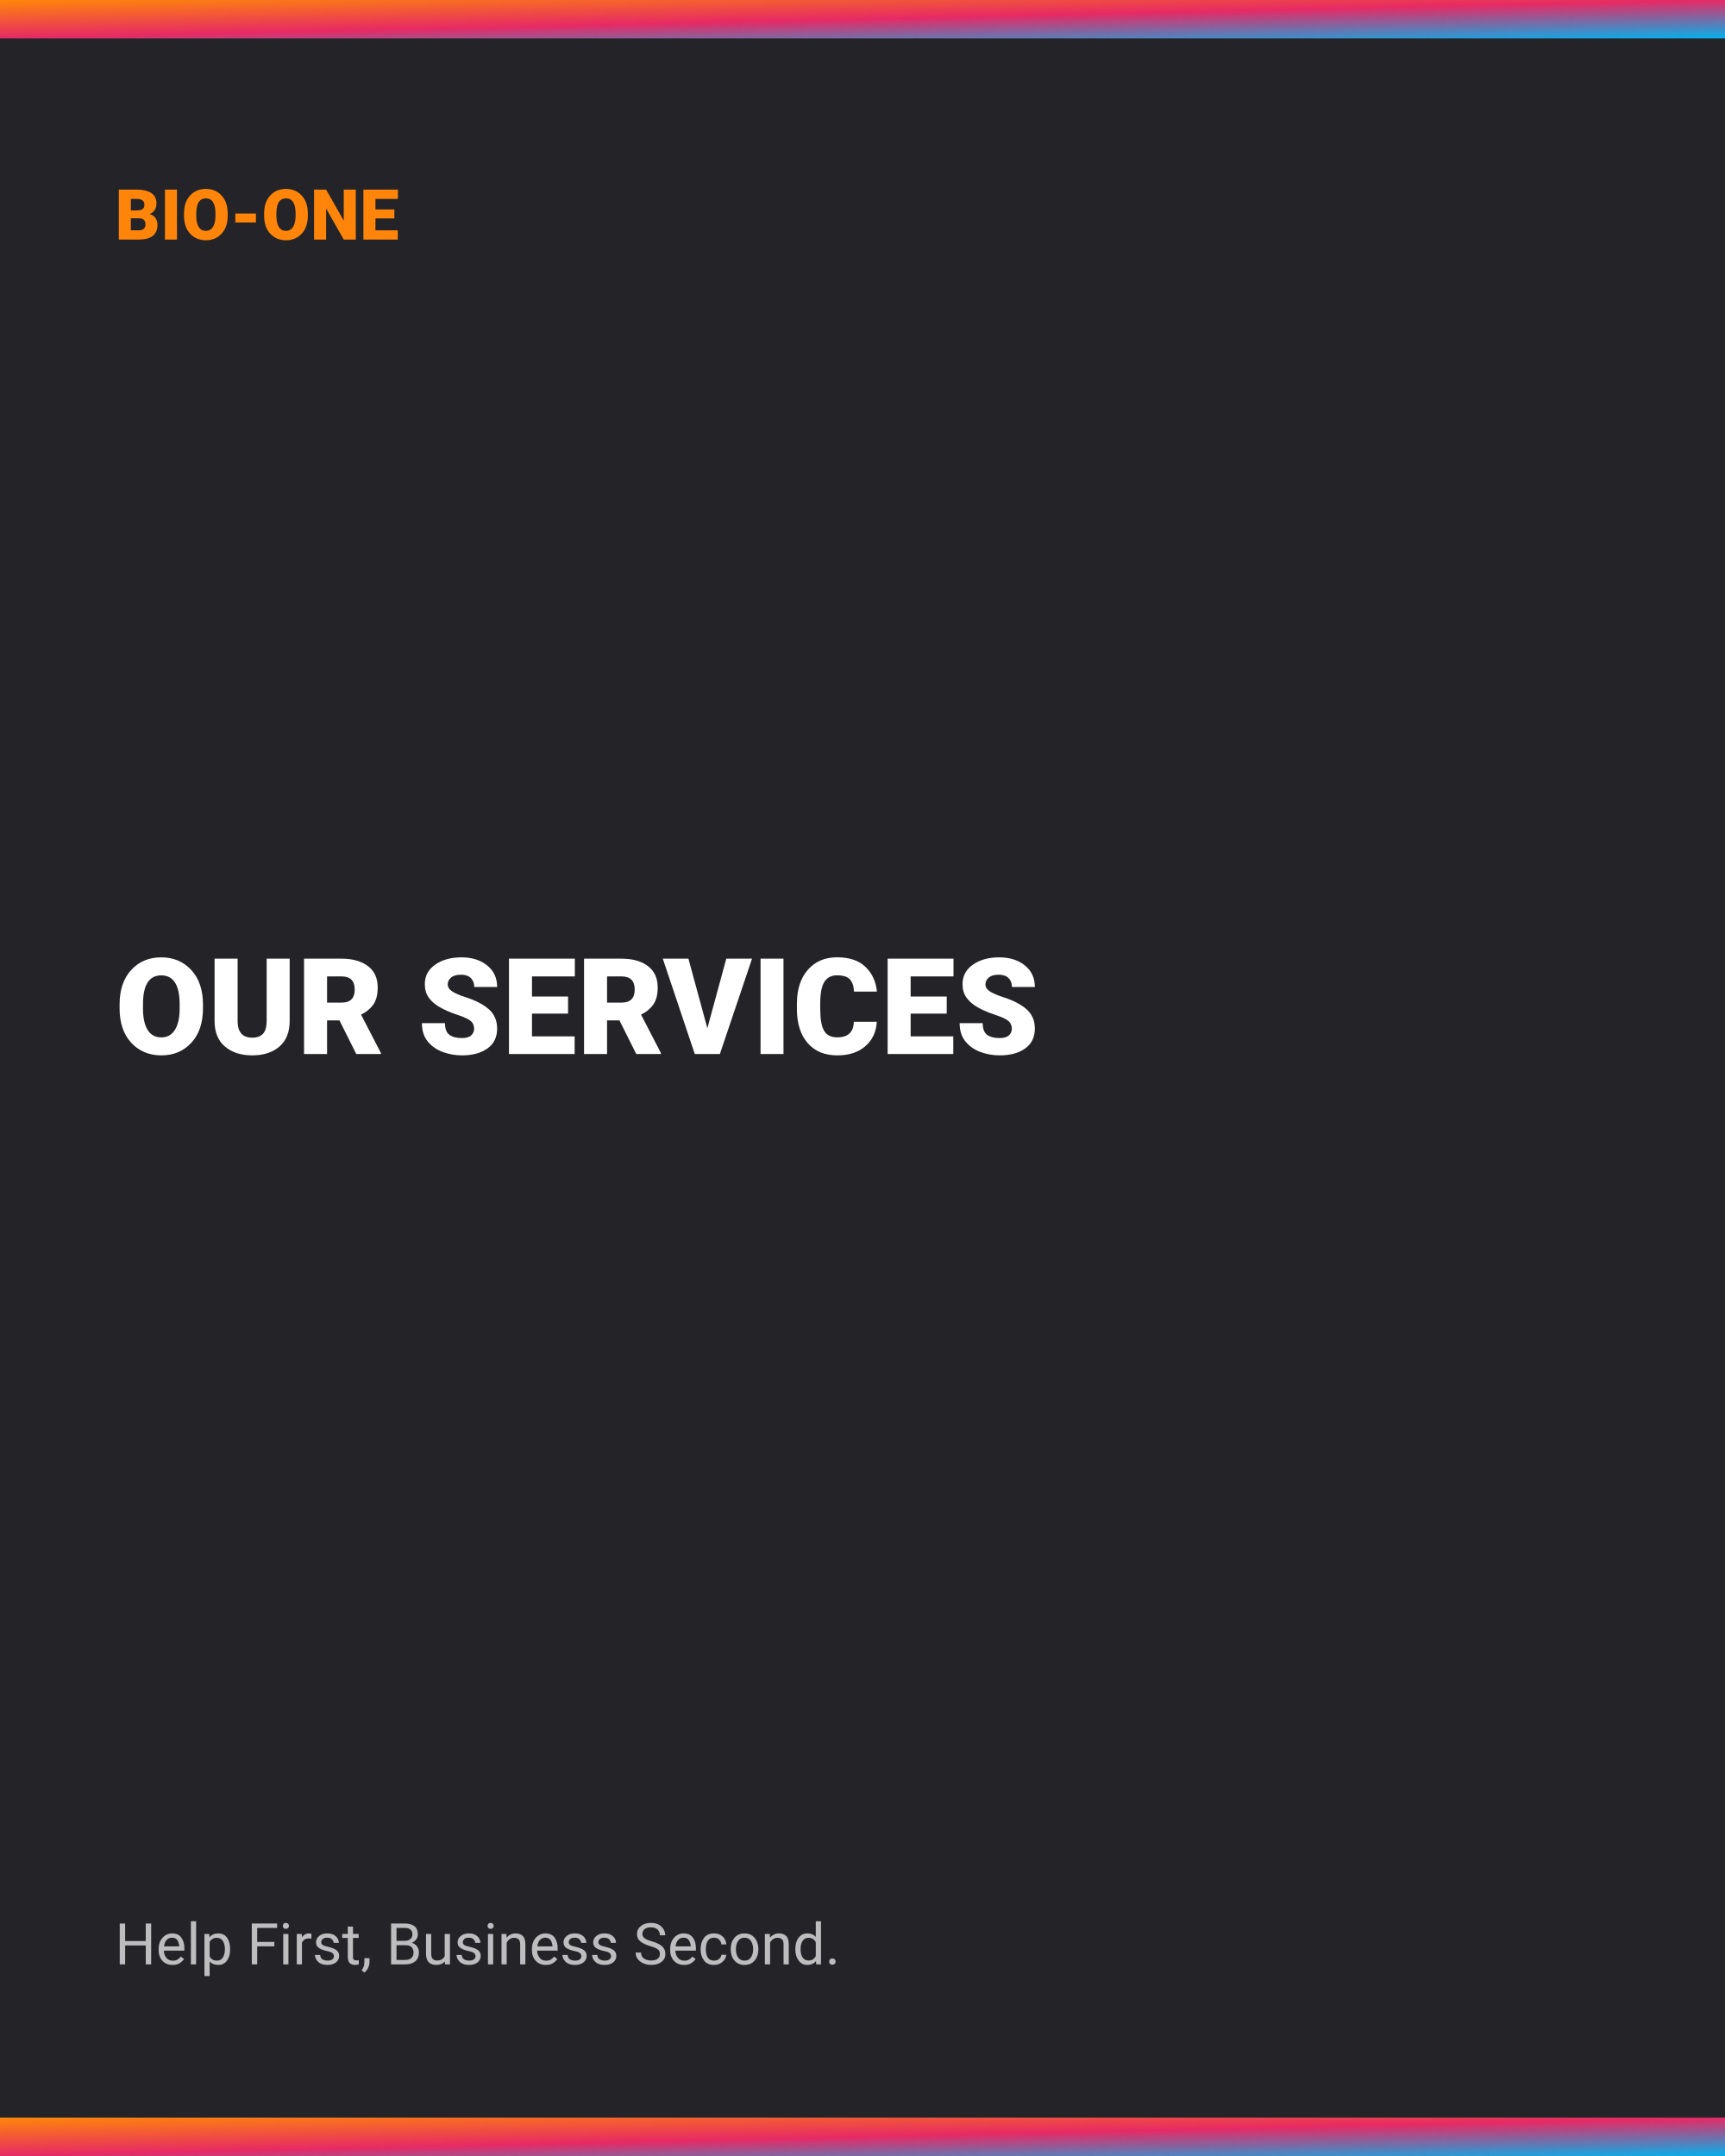
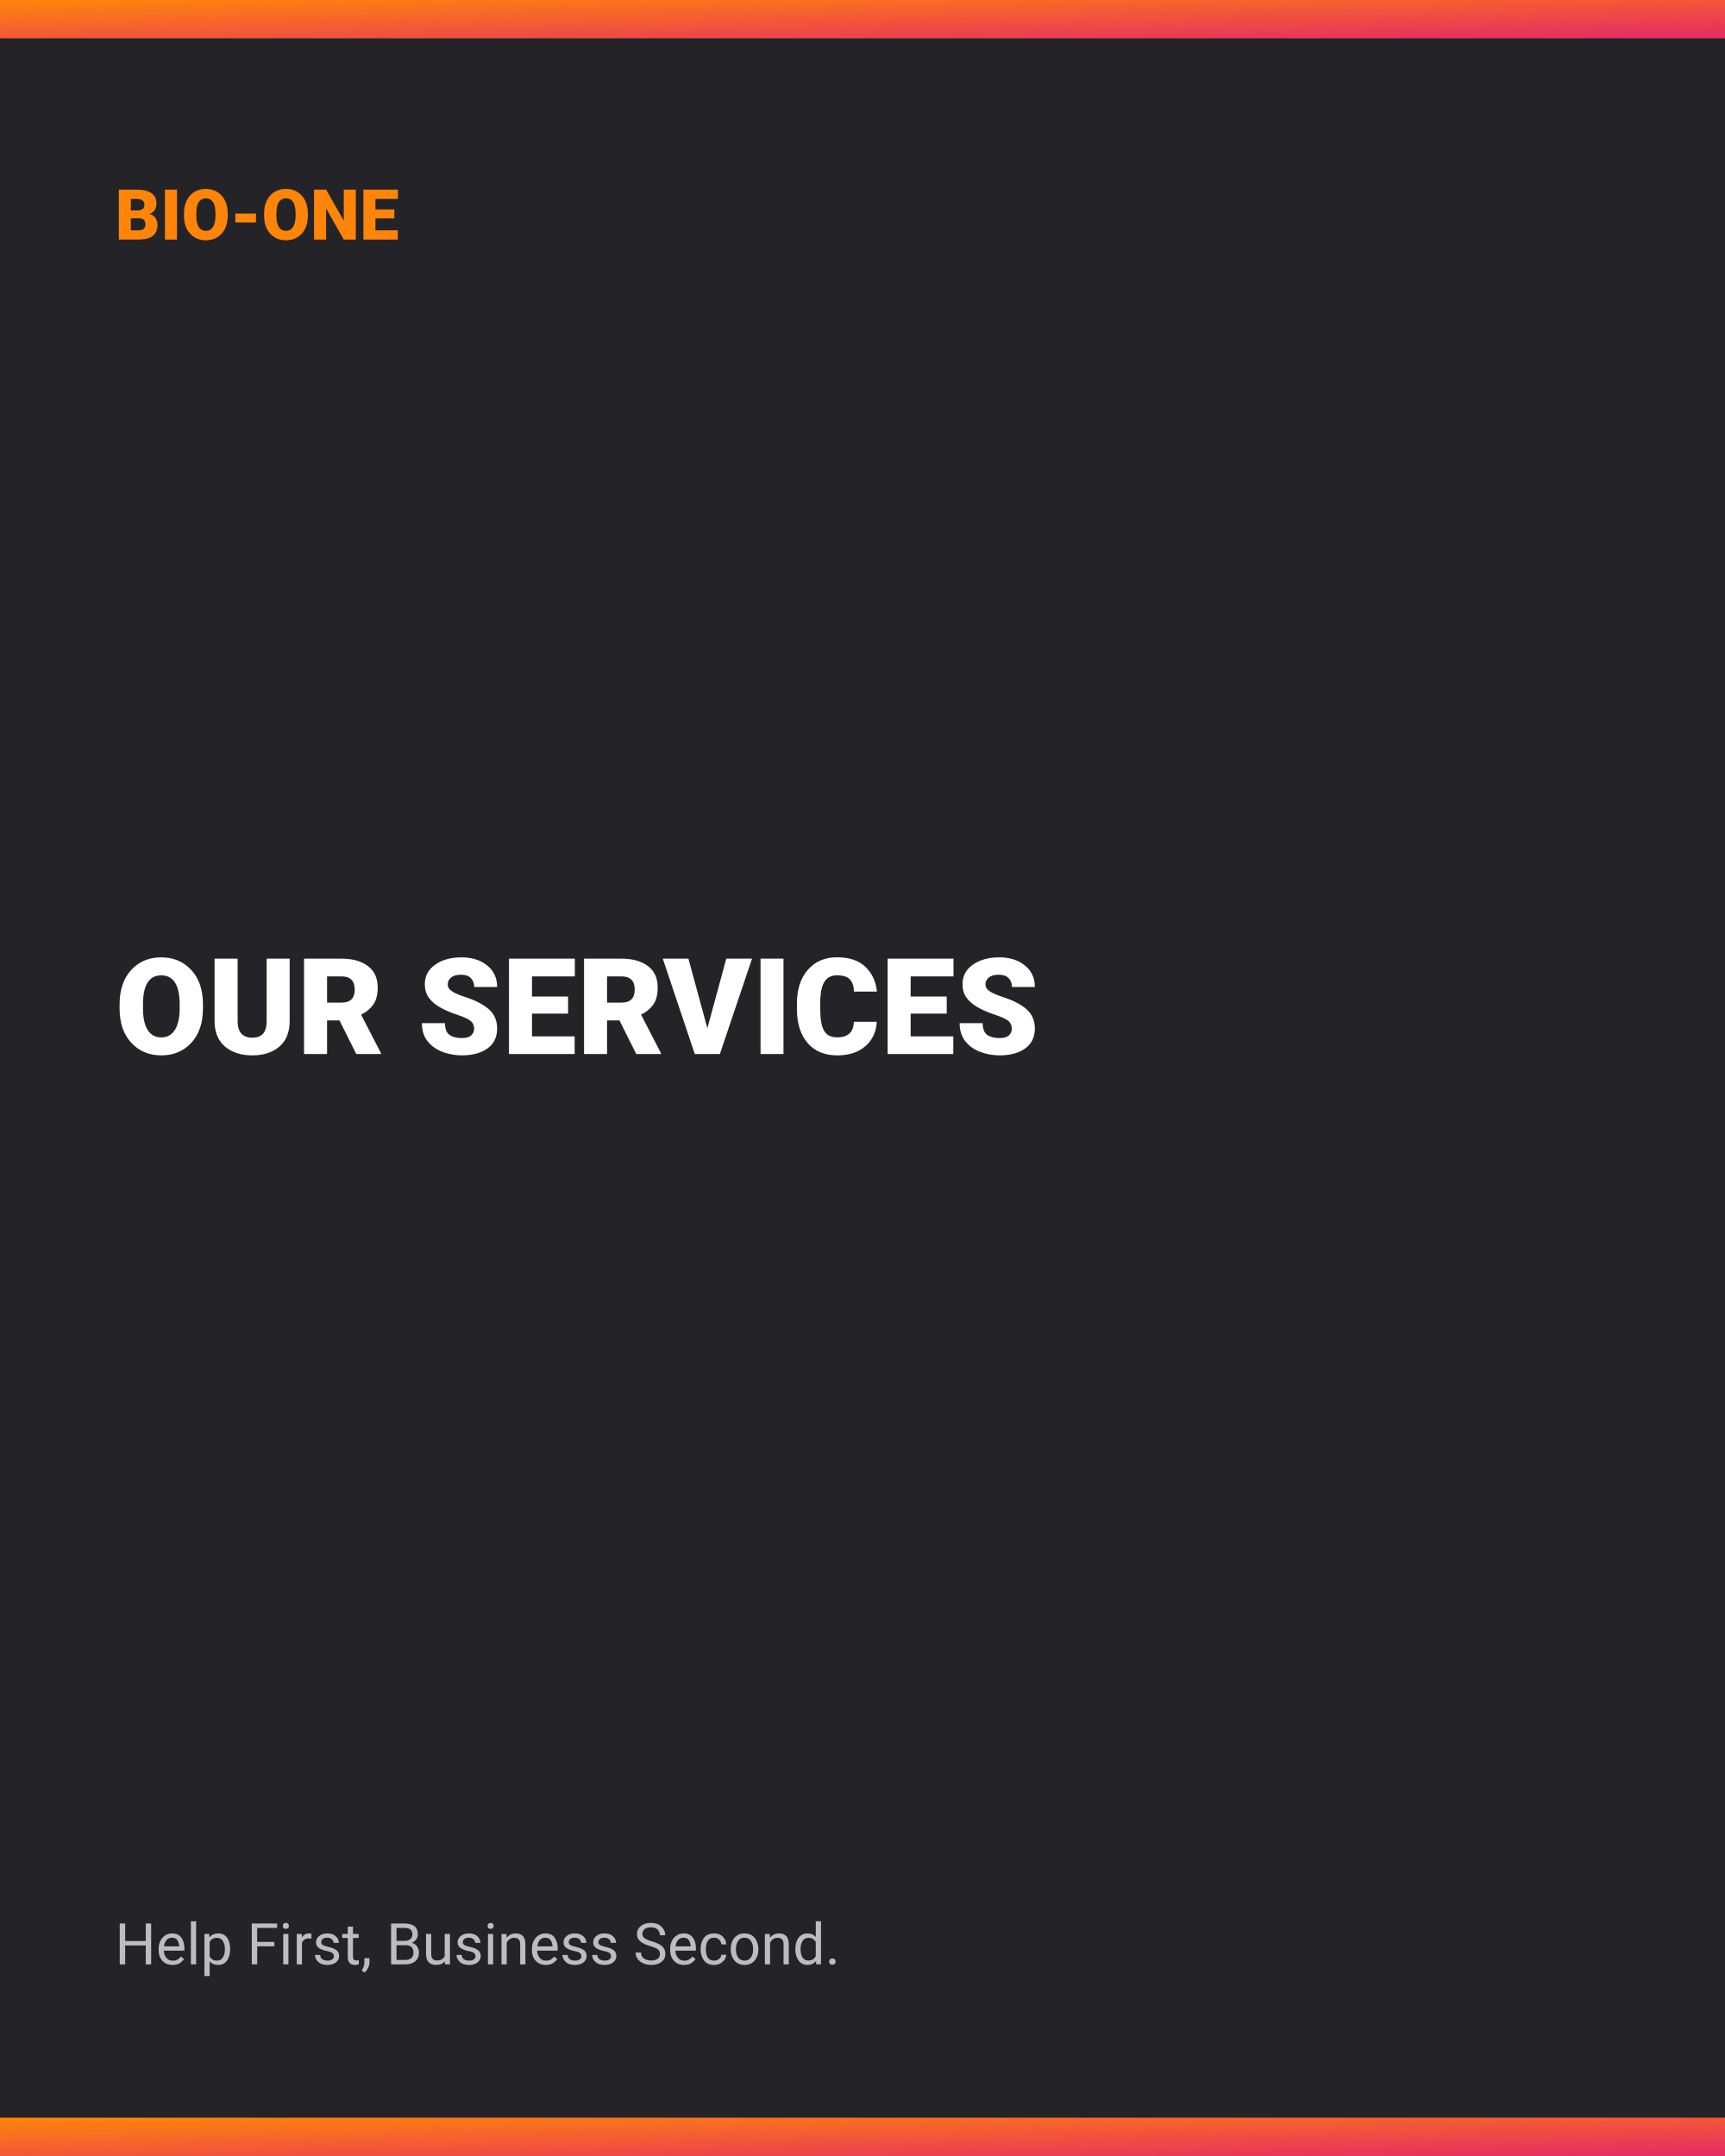
<svg xmlns="http://www.w3.org/2000/svg" width="1080" height="1350" viewBox="0 0 1080 1350">
  <defs>
    <linearGradient id="g" x1="0" y1="0" x2="1" y2="1">
      <stop offset="0" stop-color="#FF850A" />
-       <stop offset="0.5" stop-color="#E62A65" />
-       <stop offset="1" stop-color="#05B0EB" />
+       <stop offset="1" stop-color="#E62A65" />
    </linearGradient>
  </defs>
  <rect width="1080" height="1350" fill="#242428" />
  <rect width="1080" height="24" fill="url(#g)" />
  <text x="72" y="150" fill="#FF850A" font-family="Roboto,Arial" font-weight="900" font-size="44">BIO-ONE</text>
  <text x="72" y="660" fill="#FFFFFF" font-family="Roboto,Arial" font-weight="900" font-size="84">OUR SERVICES</text>
  <text x="72" y="1230" fill="#BDBDBF" font-family="Roboto,Arial" font-size="36">Help First, Business Second.</text>
  <rect x="0" y="1326" width="1080" height="24" fill="url(#g)" />
</svg>
